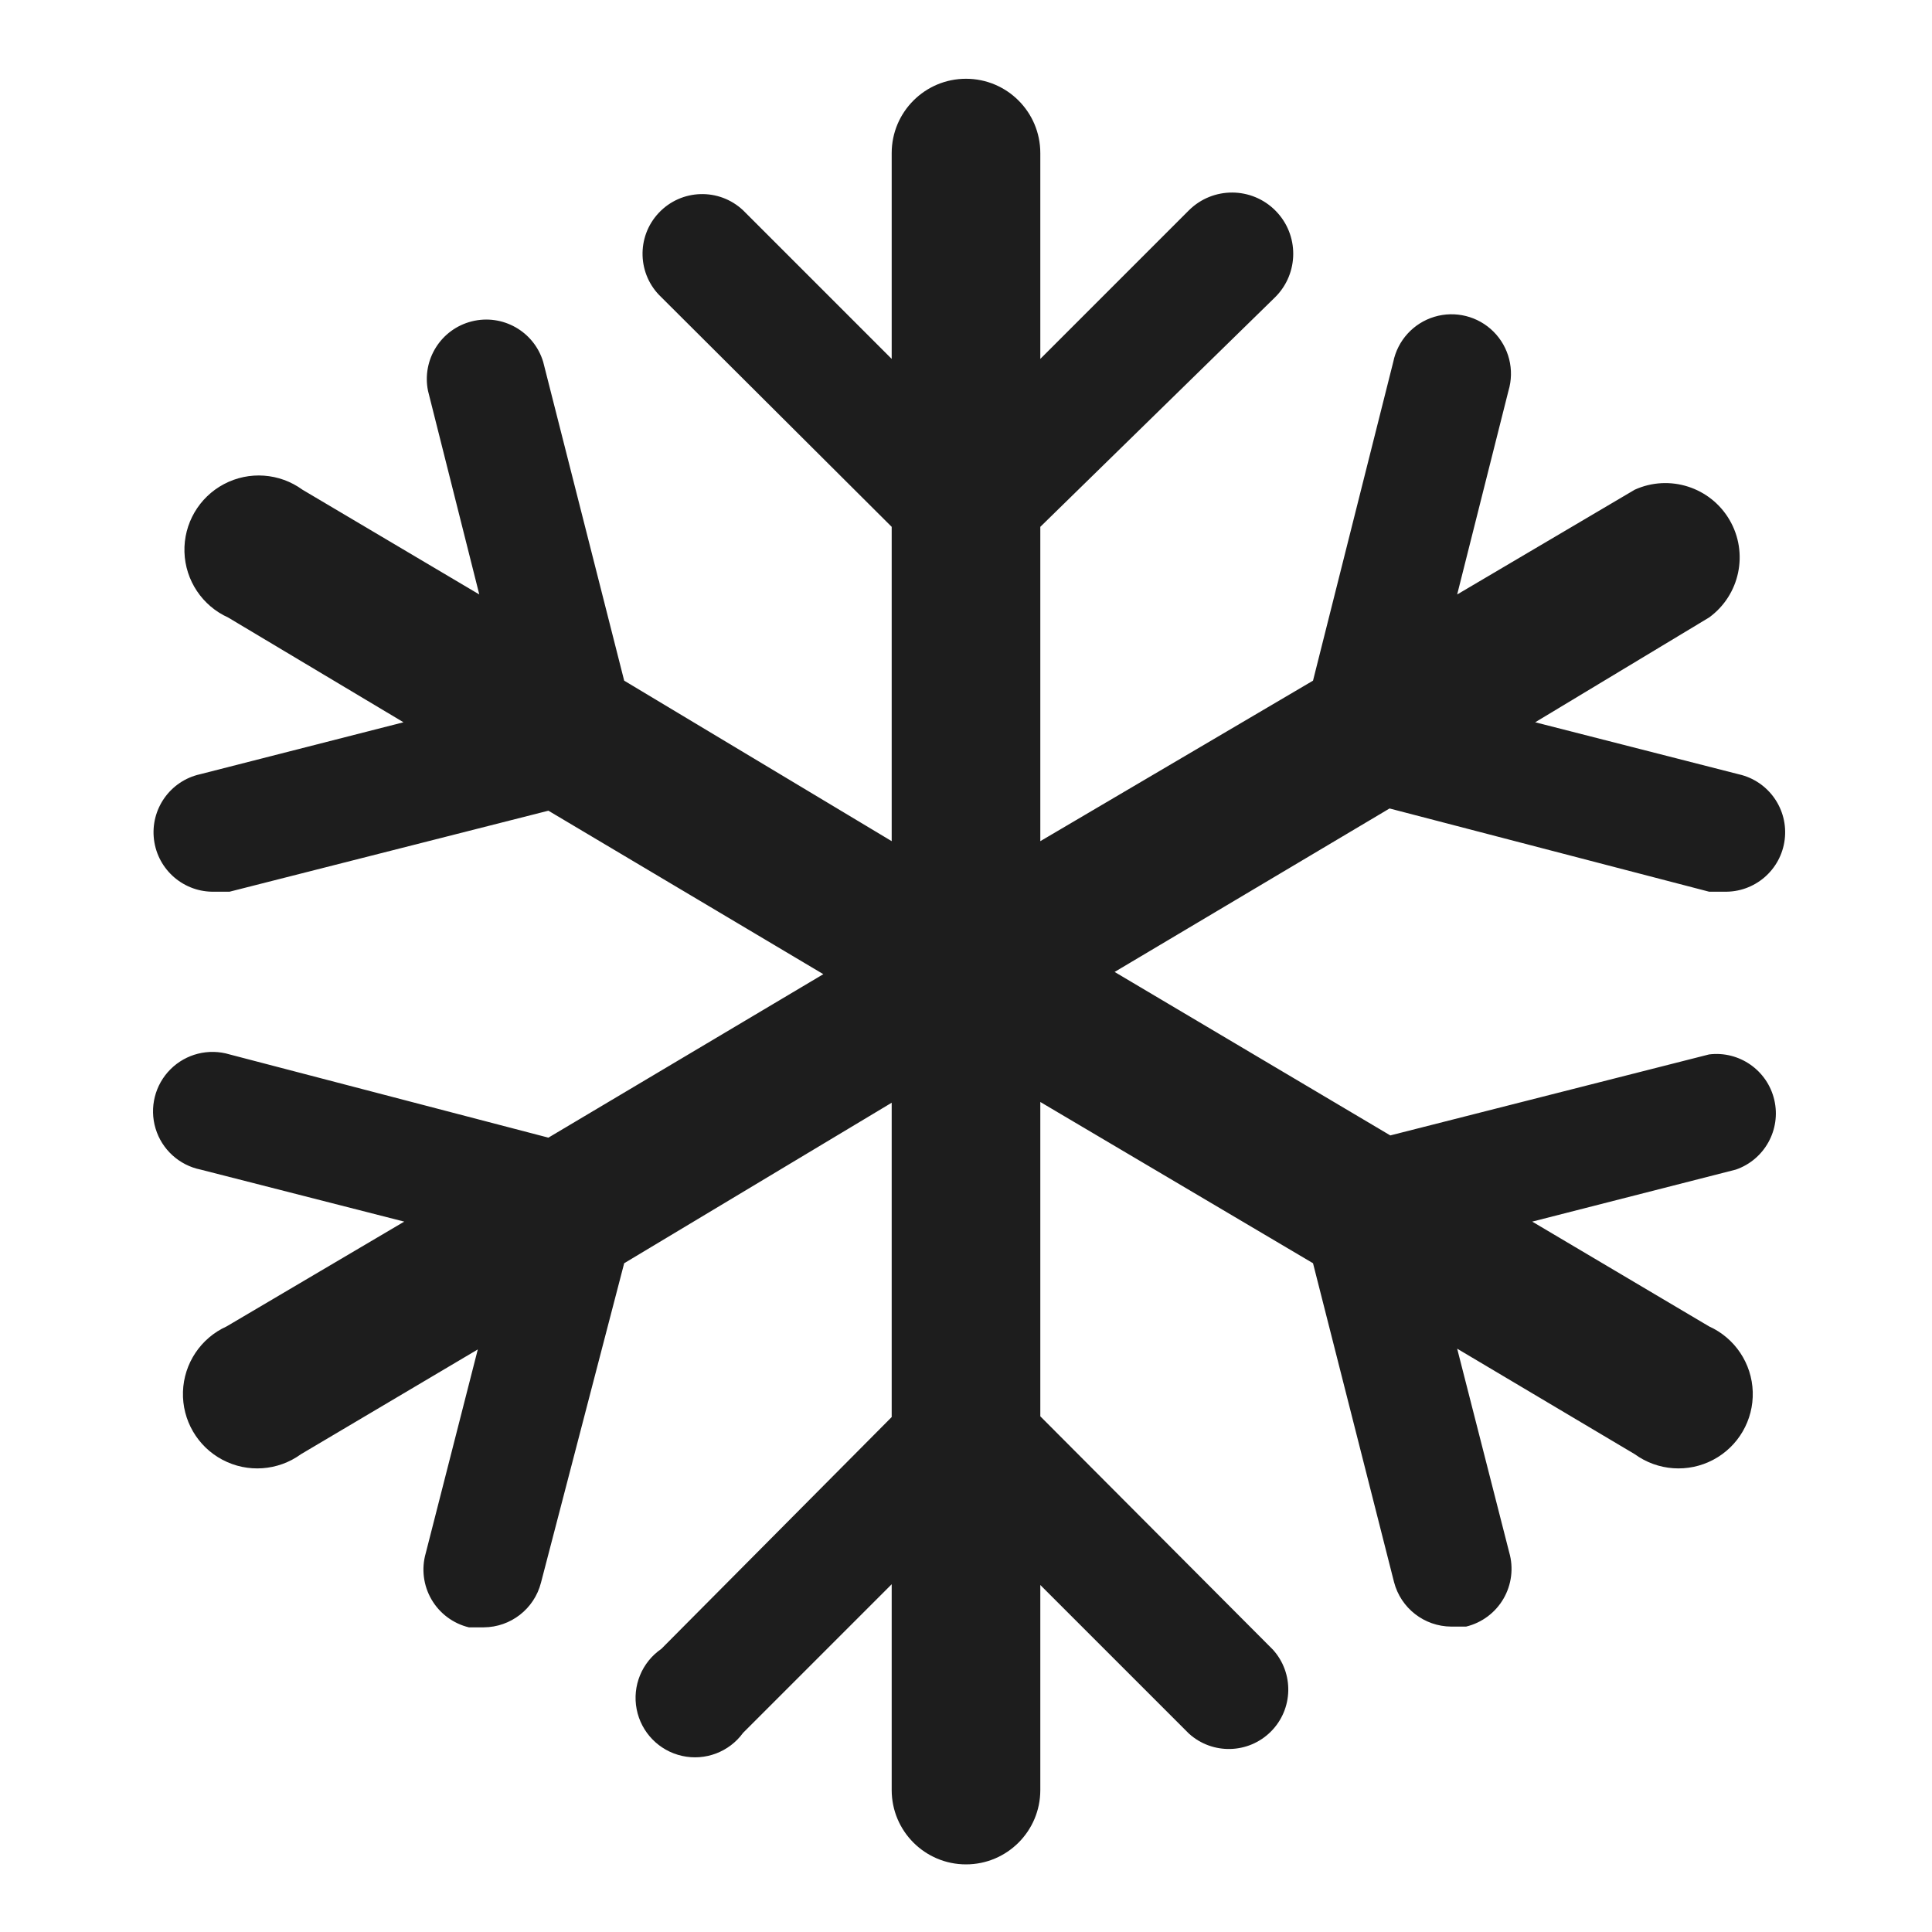
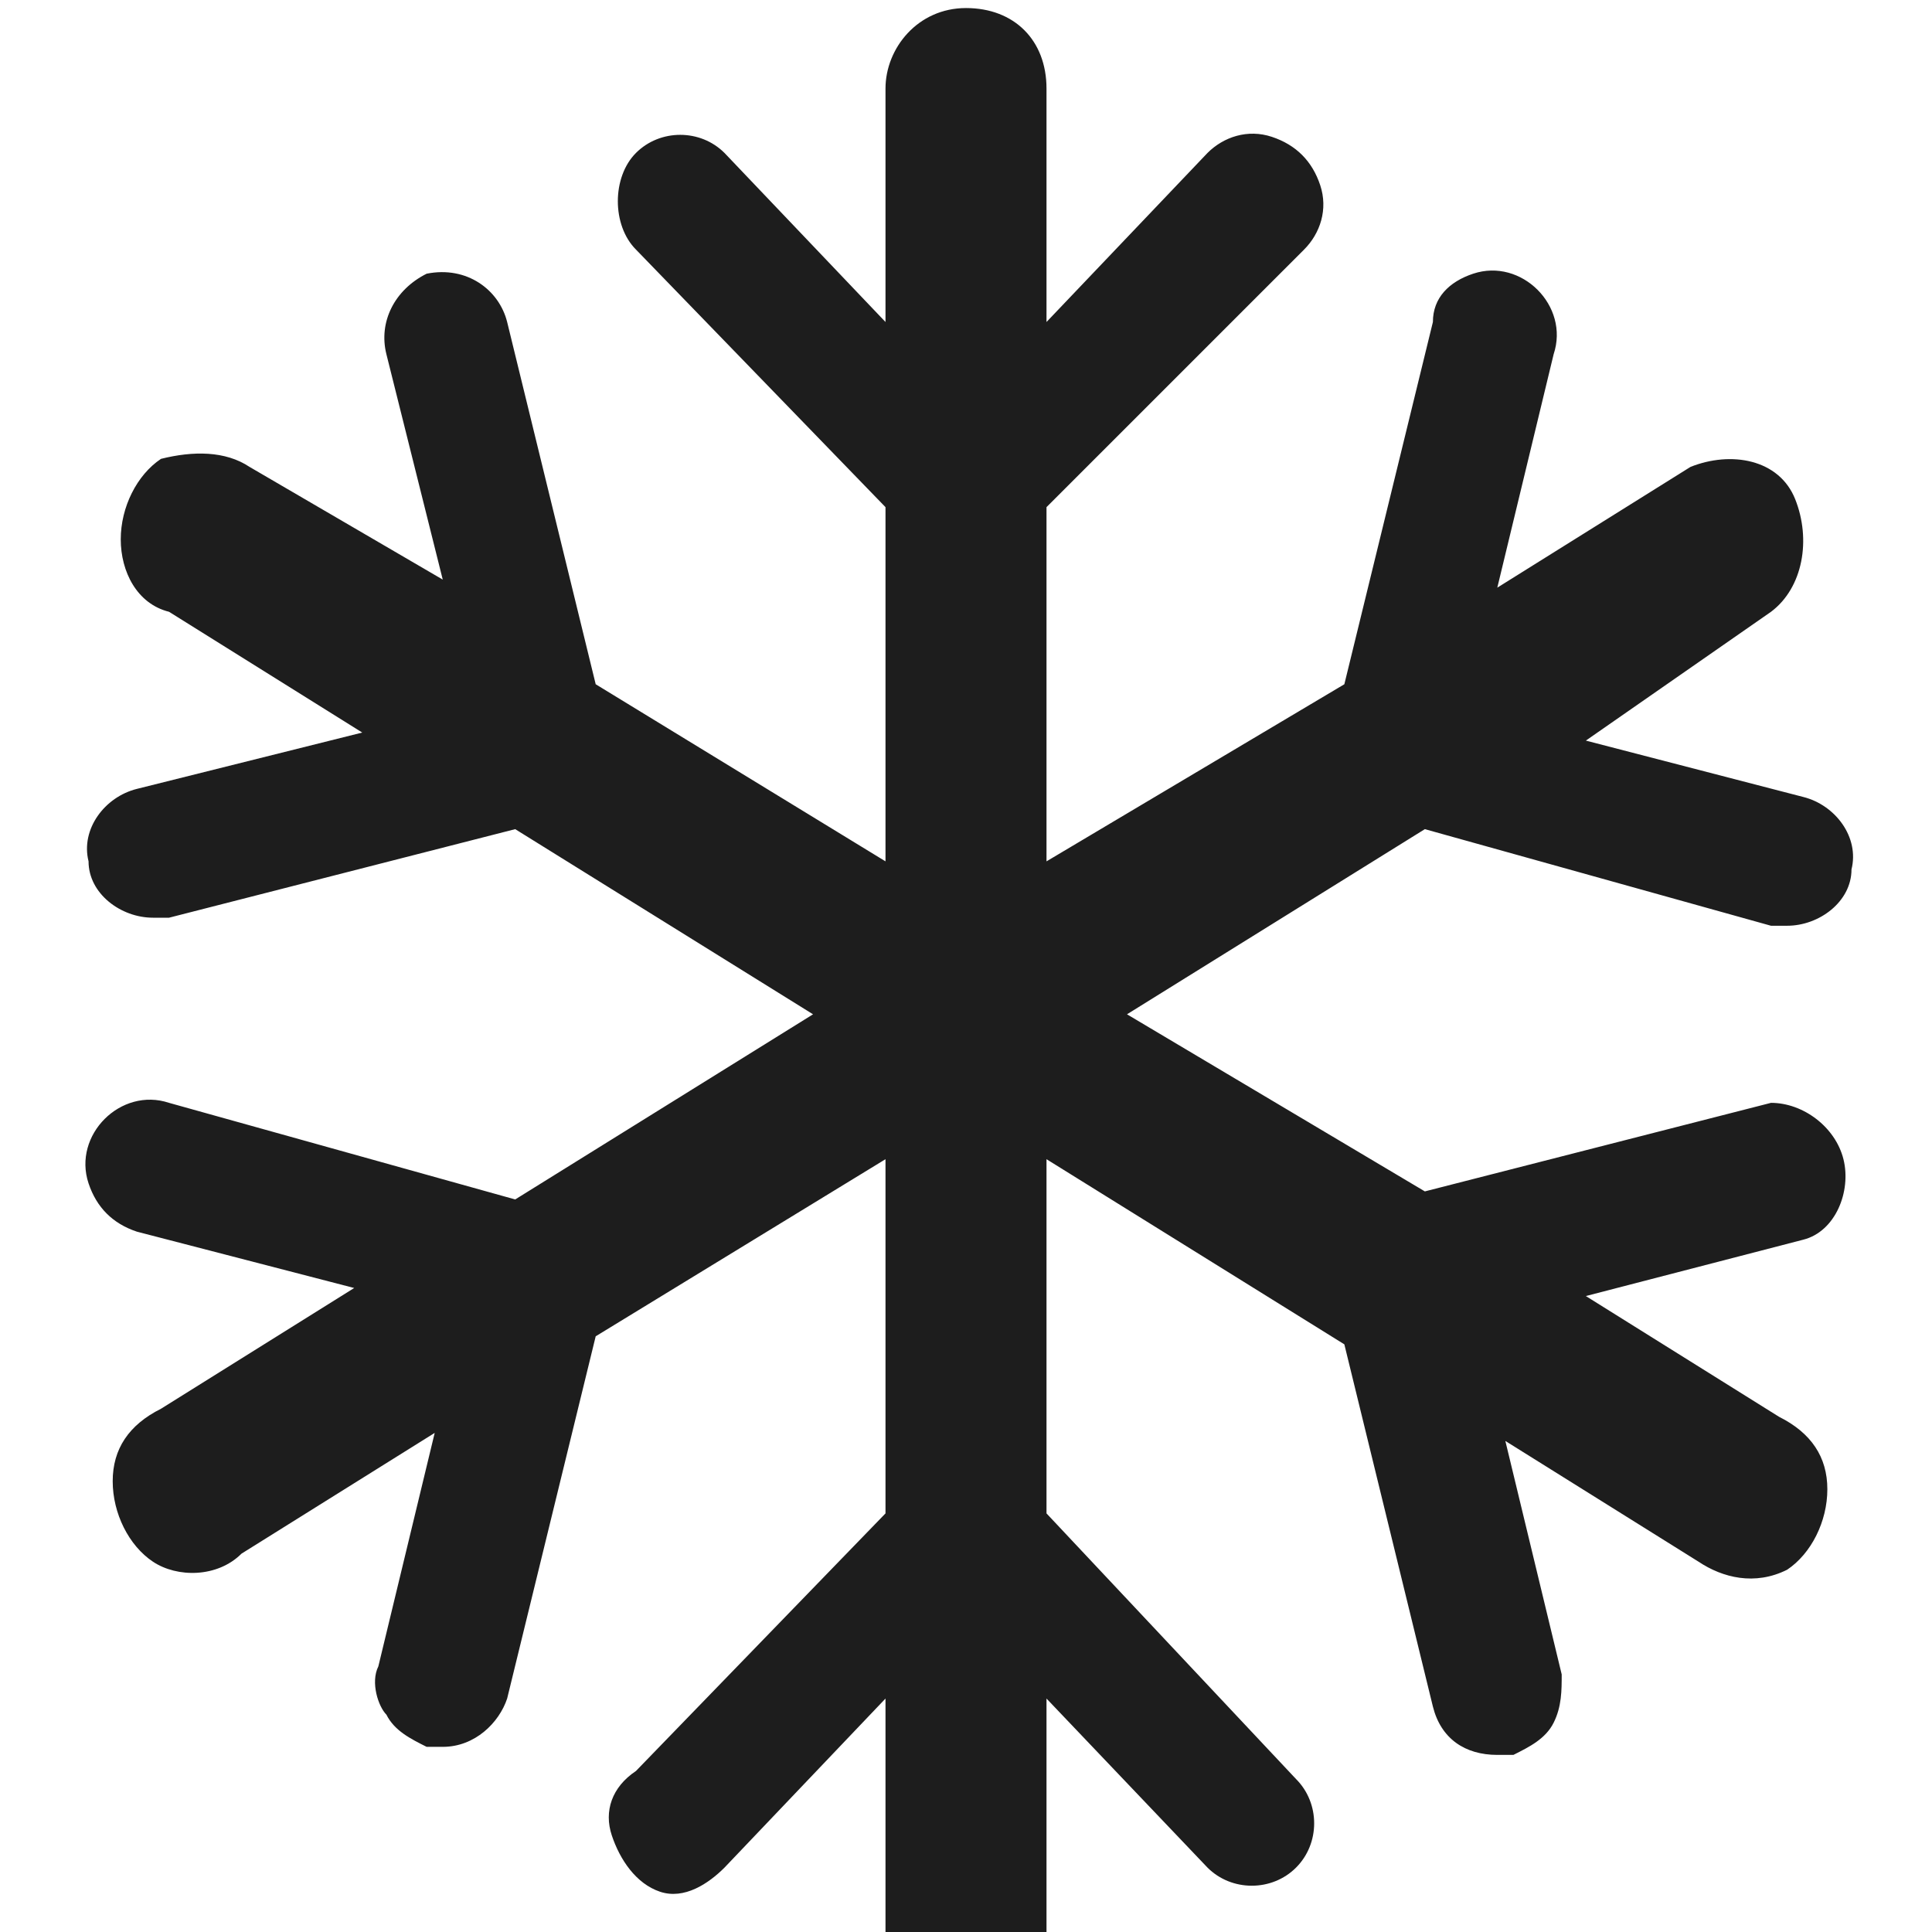
- <svg data-name="Layer 1" viewBox="0 0 26 26">
-   <path d="M23 14.19l-4.29 1.09-3.71-2.2 3.7-2.2L23 12h.2a.8.8 0 0 0 .2-1.58l-2.74-.7L23 8.31a1 1 0 0 0-1-1.72L19.61 8l.69-2.74a.8.8 0 1 0-1.55-.39l-1.08 4.29L14 11.32V7.09L17.16 4A.8.8 0 1 0 16 2.83l-2 2V2.06a1 1 0 0 0-2 0v2.77l-2-2A.8.8 0 0 0 8.9 4L12 7.09v4.23L8.4 9.16 7.31 4.87a.8.8 0 0 0-1.55.39L6.45 8 4.07 6.59a1 1 0 1 0-1 1.72l2.36 1.41-2.74.7a.8.8 0 0 0 .2 1.58h.2l4.29-1.09 3.7 2.2-3.7 2.2-4.29-1.12a.8.8 0 1 0-.39 1.55l2.74.7-2.39 1.41a1 1 0 1 0 1 1.72l2.38-1.41-.7 2.74a.8.8 0 0 0 .58 1h.2a.8.8 0 0 0 .77-.6L8.4 17l3.6-2.16v4.23l-3.1 3.12a.8.8 0 1 0 1.1 1.13l2-2v2.77a1 1 0 1 0 2 0v-2.76l2 2a.8.8 0 0 0 1.13-1.13L14 19.06v-4.23L17.67 17l1.09 4.29a.8.8 0 0 0 .77.6h.2a.8.8 0 0 0 .58-1l-.7-2.74L22 19.57a1 1 0 1 0 1-1.72l-2.38-1.41 2.74-.7a.8.8 0 0 0-.36-1.55z" fill="#1d1d1d" />
+ <svg xmlns="http://www.w3.org/2000/svg" viewBox="0 0 24 24">
+   <path d="M22 13.7l-4.3 1.1-3.7-2.2 3.7-2.3 4.3 1.2h.2c.4 0 .8-.3.8-.7.1-.4-.2-.8-.6-.9l-2.7-.7L22 7.6c.4-.3.5-.9.3-1.4-.2-.5-.8-.6-1.3-.4l-2.4 1.5.7-2.9c.1-.3 0-.6-.2-.8-.2-.2-.5-.3-.8-.2-.3.1-.5.3-.5.6l-1.1 4.5-3.7 2.2V6.3l3.2-3.2c.2-.2.3-.5.2-.8-.1-.3-.3-.5-.6-.6-.3-.1-.6 0-.8.2L13 4V1.1c0-.6-.4-1-1-1s-1 .5-1 1V4L9 1.9c-.3-.3-.8-.3-1.1 0-.3.3-.3.9 0 1.2L11 6.3v4.4L7.4 8.5 6.3 4c-.1-.4-.5-.7-1-.6-.4.2-.6.6-.5 1l.7 2.8-2.4-1.4c-.3-.2-.7-.2-1.1-.1-.3.2-.5.6-.5 1s.2.8.6.9l2.4 1.5-2.8.7c-.4.1-.7.5-.6.9 0 .4.4.7.8.7h.2l4.3-1.1 3.7 2.3-3.7 2.3-4.3-1.2c-.3-.1-.6 0-.8.2-.2.2-.3.5-.2.8.1.3.3.5.6.6l2.7.7L2 17.5c-.4.2-.6.5-.6.9s.2.8.5 1c.3.2.8.2 1.1-.1l2.4-1.5-.7 2.9c-.1.2 0 .5.1.6.1.2.3.3.5.4h.2c.4 0 .7-.3.8-.6l1.1-4.5 3.6-2.2v4.4L7.9 22c-.3.2-.4.5-.3.8.1.3.3.6.6.7.3.1.6-.1.8-.3l2-2.1V24c0 .6.4 1 1 1s1-.5 1-1v-2.9l2 2.1c.3.3.8.3 1.1 0 .3-.3.3-.8 0-1.1L13 18.8v-4.4l3.7 2.3 1.1 4.5c.1.4.4.6.8.6h.2c.2-.1.4-.2.5-.4.1-.2.1-.4.1-.6l-.7-2.9 2.4 1.5c.3.2.7.3 1.1.1.3-.2.5-.6.5-1s-.2-.7-.6-.9l-2.4-1.5 2.7-.7c.4-.1.6-.6.5-1-.1-.4-.5-.7-.9-.7z" fill="#1d1d1d" />
</svg>
